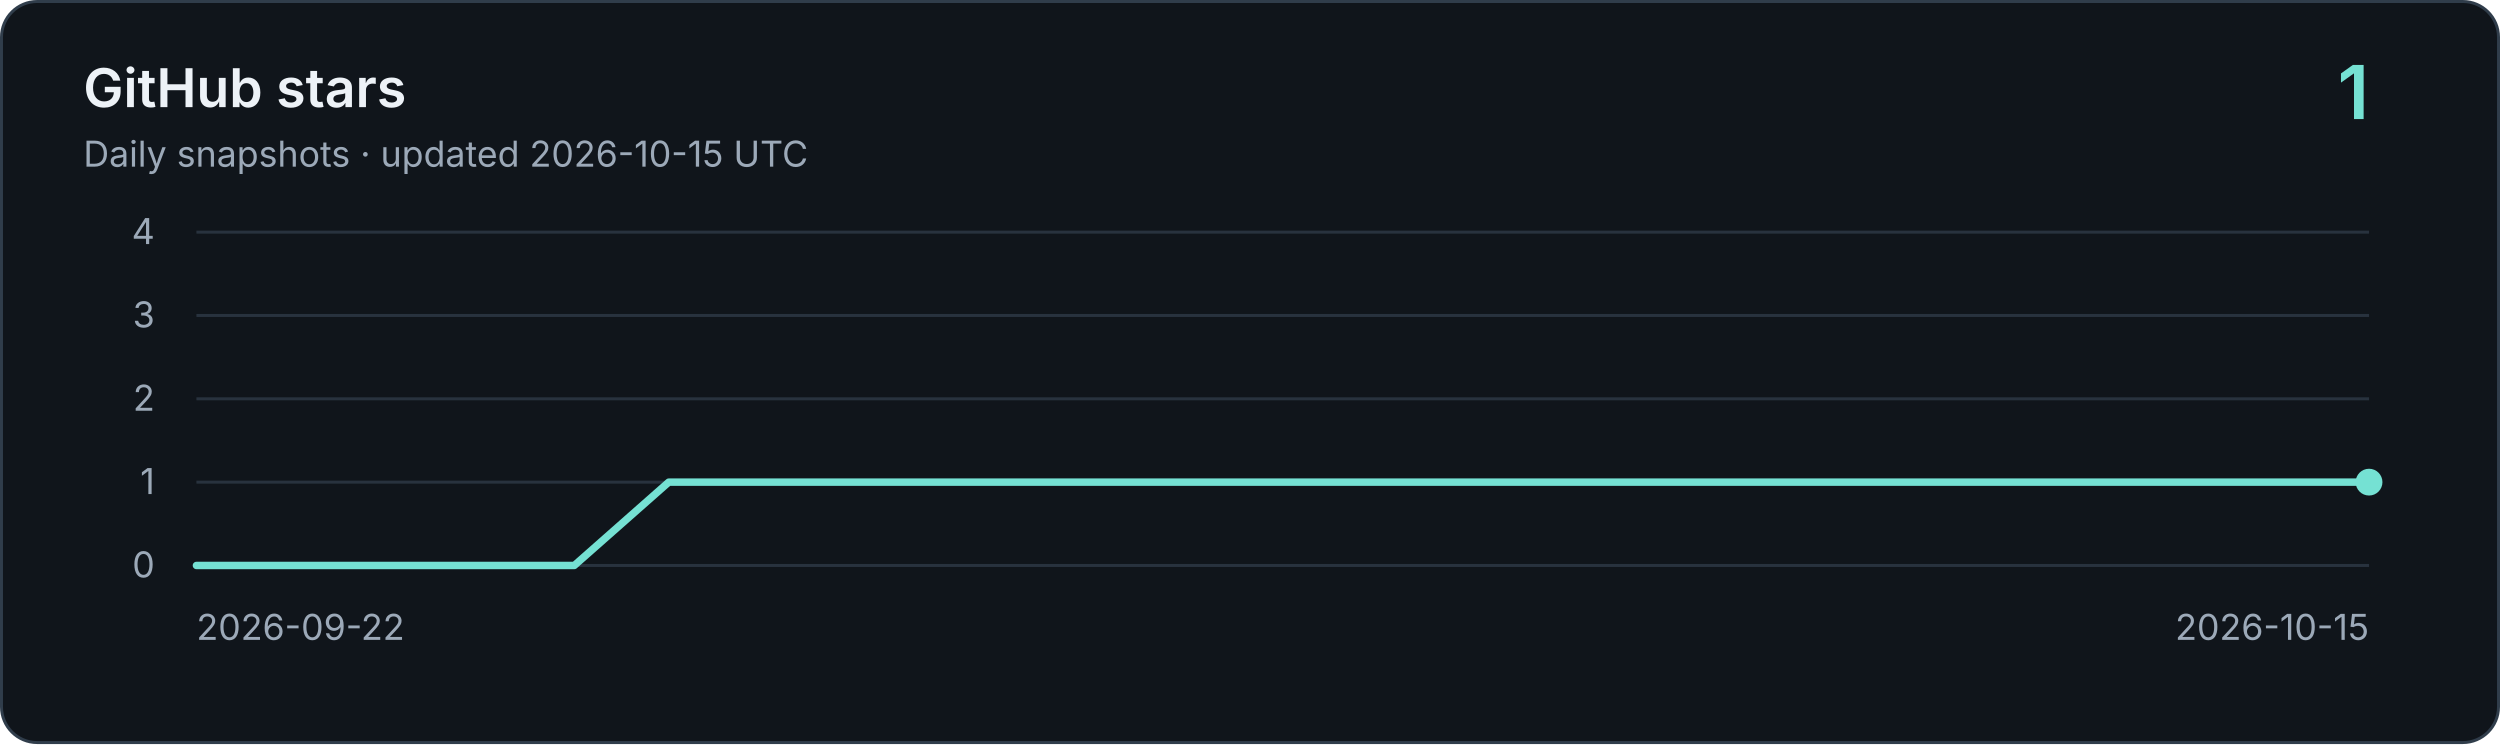
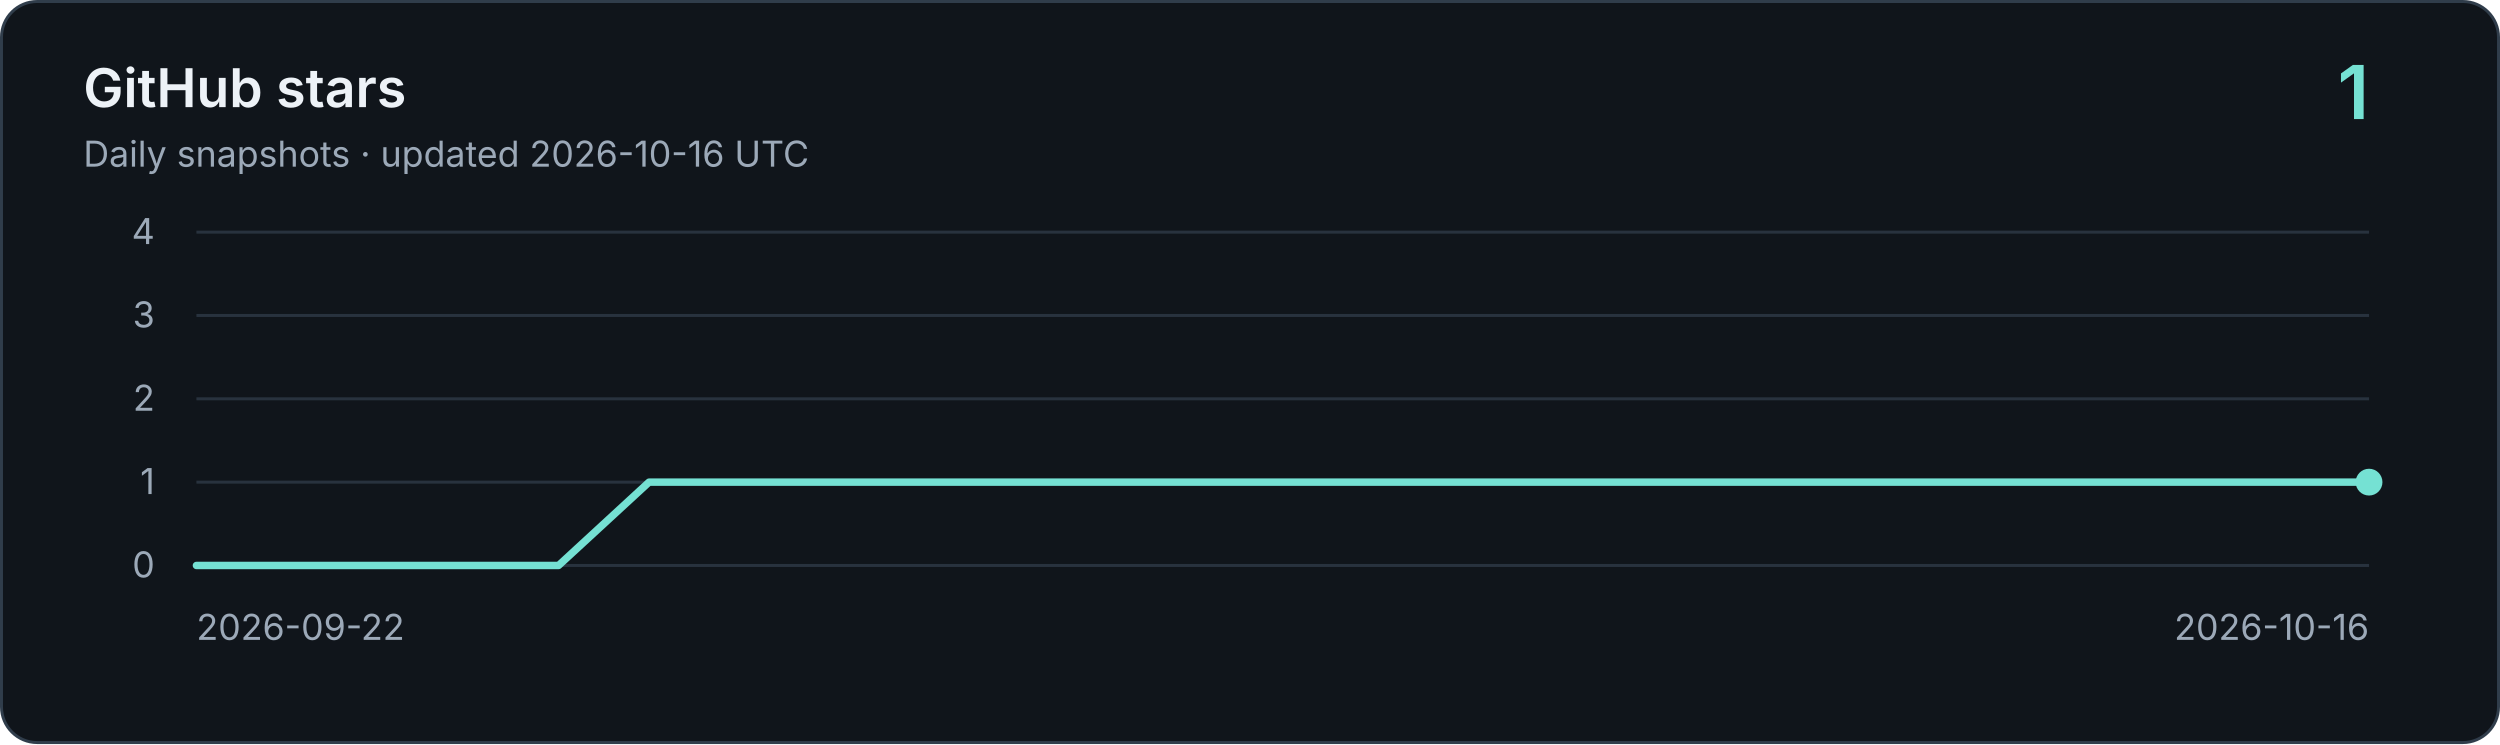
<svg xmlns="http://www.w3.org/2000/svg" width="840" height="250" viewBox="0 0 840 250" role="img" aria-labelledby="title description">
  <rect x="0.5" y="0.5" width="839" height="249" rx="12" fill="#10151b" stroke="#303d4b" />
  <g font-family="-apple-system,BlinkMacSystemFont,Segoe UI,sans-serif">
    <text x="28" y="36" fill="#edf2f7" font-size="18" font-weight="600">GitHub stars</text>
-     <text x="28" y="56" fill="#9ca9b8" font-size="12">Daily snapshots · updated 2026-10-15 UTC</text>
+     <text x="28" y="56" fill="#9ca9b8" font-size="12">Daily snapshots · updated 2026-10-16 UTC</text>
    <text x="796" y="40" text-anchor="end" fill="#75e1d3" font-size="25" font-weight="600">1</text>
    <path d="M66 190H796" stroke="#28323e" />
    <text x="52" y="194" text-anchor="end" fill="#9ca9b8" font-size="12">0</text>
    <path d="M66 162H796" stroke="#28323e" />
    <text x="52" y="166" text-anchor="end" fill="#9ca9b8" font-size="12">1</text>
    <path d="M66 134H796" stroke="#28323e" />
    <text x="52" y="138" text-anchor="end" fill="#9ca9b8" font-size="12">2</text>
    <path d="M66 106H796" stroke="#28323e" />
    <text x="52" y="110" text-anchor="end" fill="#9ca9b8" font-size="12">3</text>
    <path d="M66 78H796" stroke="#28323e" />
    <text x="52" y="82" text-anchor="end" fill="#9ca9b8" font-size="12">4</text>
-     <polyline points="66.00,190.00 97.74,190.00 129.48,190.00 161.22,190.00 192.96,190.00 224.70,162.00 256.43,162.00 288.17,162.00 319.91,162.00 351.65,162.00 383.39,162.00 415.13,162.00 446.87,162.00 478.61,162.00 510.35,162.00 542.09,162.00 573.83,162.00 605.57,162.00 637.30,162.00 669.04,162.00 700.78,162.00 732.52,162.00 764.26,162.00 796.00,162.00" fill="none" stroke="#75e1d3" stroke-width="2.5" stroke-linecap="round" stroke-linejoin="round" />
+     <polyline points="66.00,190.00 96.42,190.00 126.83,190.00 157.25,190.00 187.67,190.00 218.08,162.00 248.50,162.00 278.92,162.00 309.33,162.00 339.75,162.00 370.17,162.00 400.58,162.00 431.00,162.00 461.42,162.00 491.83,162.00 522.25,162.00 552.67,162.00 583.08,162.00 613.50,162.00 643.92,162.00 674.33,162.00 704.75,162.00 735.17,162.00 765.58,162.00 796.00,162.00" fill="none" stroke="#75e1d3" stroke-width="2.5" stroke-linecap="round" stroke-linejoin="round" />
    <circle cx="796.00" cy="162.00" r="4.5" fill="#75e1d3" />
    <g fill="#9ca9b8" font-size="12">
      <text x="66" y="215">2026-09-22</text>
-       <text x="796" y="215" text-anchor="end">2026-10-15</text>
+       <text x="796" y="215" text-anchor="end">2026-10-16</text>
    </g>
  </g>
</svg>
